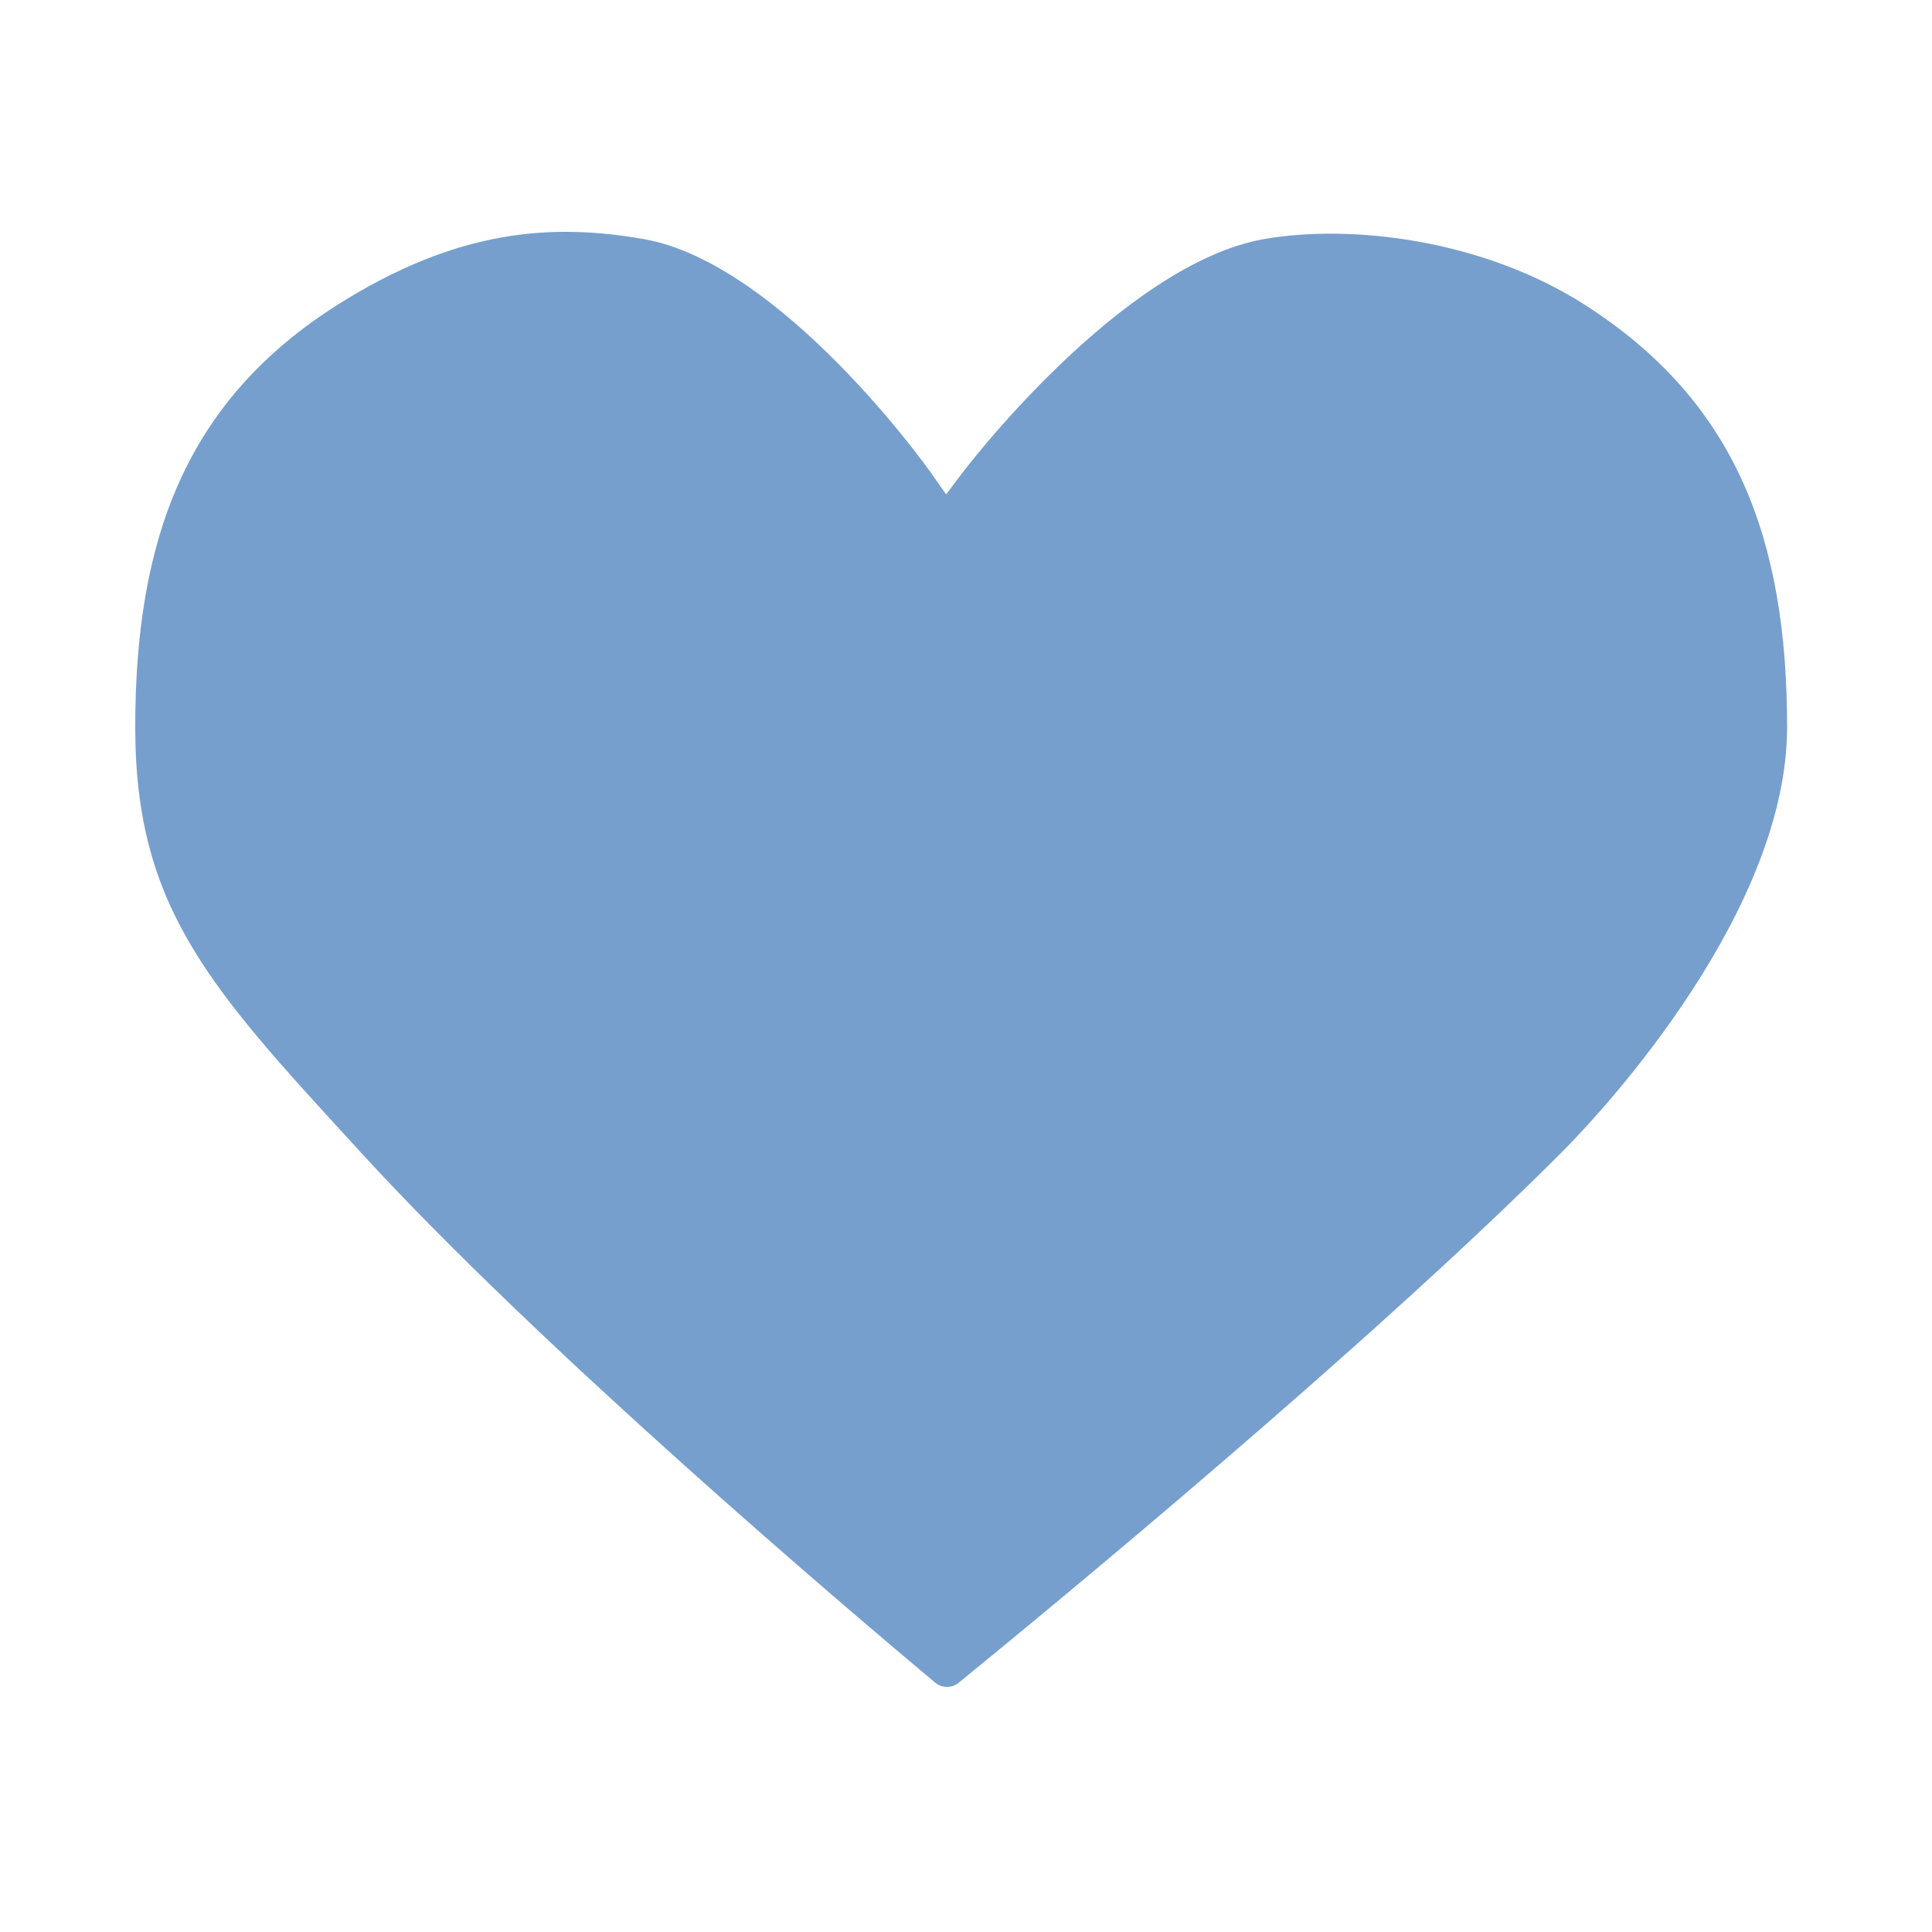
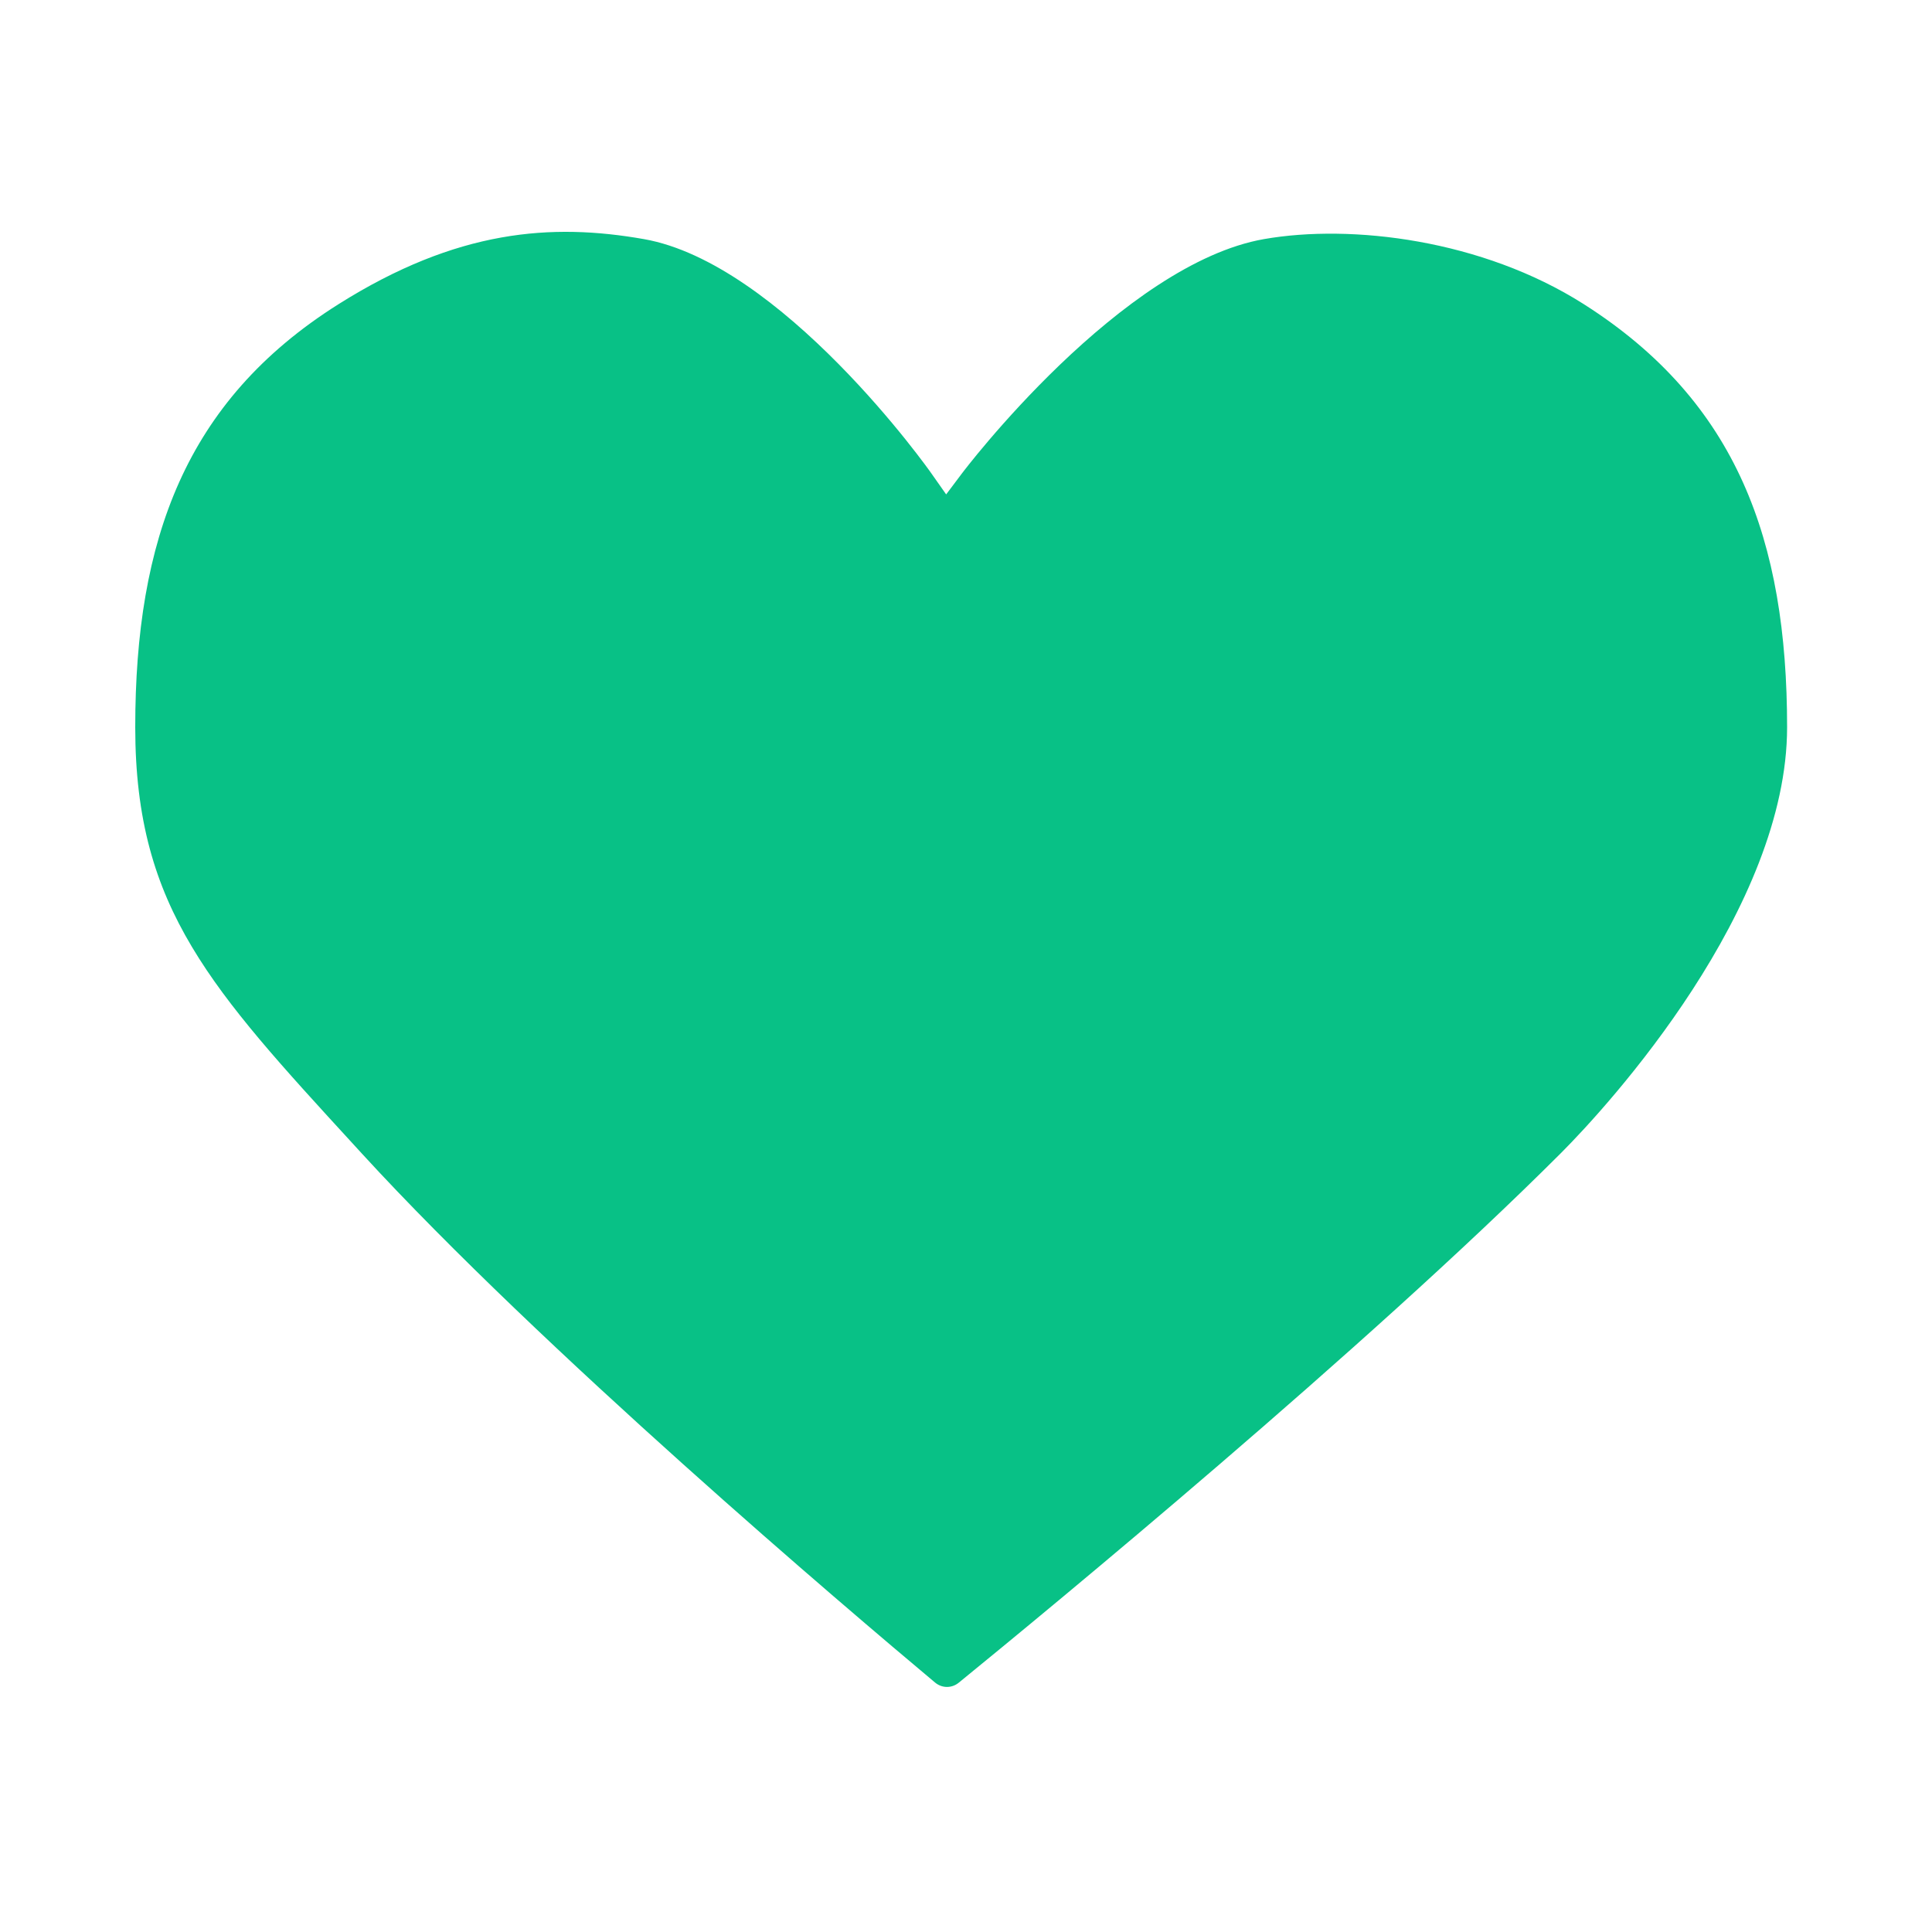
- <svg xmlns="http://www.w3.org/2000/svg" width="100" height="100" viewBox="0 0 100 100" fill="none" style="width: 76px; height: 76px;">
+ <svg xmlns="http://www.w3.org/2000/svg" width="100" height="100" viewBox="0 0 100 100" fill="rgb(8,193,134)" style="width: 76px; height: 76px;">
  <style>
     .line-heart1 {animation:line-heart1-pulse 2s infinite; transform-origin: 50px 50px;}
     @keyframes line-heart1-pulse{
         0% {transform: scale3d(1, 1, 1);}
         20% {transform: scale3d(.9, .9, .9);}
         35% {transform: scale3d(1, 1, 1);}
         50% {transform: scale3d(.9, .9, .9);}
         75% {transform: scale3d(1, 1, 1);}
         100% {transform: scale3d(1, 1, 1);}
     }
     @media (prefers-reduced-motion: reduce) {
         .line-heart1 {
             animation: none;
         }
     }
    </style>
-   <path class="line-heart1 stroke1 fill1" d="M48.182 24.466L48.182 24.466L48.182 24.466L48.973 25.59L49.799 24.492L49.799 24.492L49.799 24.492L49.8 24.491L49.803 24.486L49.82 24.465C49.834 24.445 49.857 24.416 49.887 24.377C49.948 24.299 50.038 24.182 50.157 24.033C50.395 23.734 50.745 23.303 51.191 22.781C52.083 21.735 53.352 20.328 54.86 18.88C57.923 15.941 61.798 13.011 65.422 12.376C69.954 11.582 76.717 12.402 81.964 15.735C85.975 18.283 88.589 21.357 90.212 24.96C91.843 28.579 92.5 32.79 92.5 37.641C92.5 42.284 90.251 47.147 87.599 51.234C84.961 55.299 82.012 58.464 80.793 59.684C70.664 69.812 54.271 83.31 49.625 87.096C49.261 87.392 48.758 87.389 48.397 87.087C43.855 83.284 28.041 69.864 18.737 59.715C18.592 59.556 18.448 59.4 18.306 59.244C14.599 55.202 11.825 52.178 9.937 49.016C8.009 45.789 7 42.406 7 37.641C7 32.789 7.652 28.57 9.28 24.946C10.901 21.34 13.513 18.267 17.533 15.737C23.657 11.882 28.547 11.535 33.327 12.376C36.822 12.99 40.505 15.904 43.41 18.848C44.839 20.296 46.035 21.704 46.875 22.752C47.294 23.276 47.623 23.707 47.846 24.006C47.958 24.156 48.043 24.273 48.1 24.351C48.128 24.39 48.149 24.42 48.163 24.439L48.178 24.46L48.181 24.465L48.182 24.466Z" fill="rgba(118,159,205,1)" stroke="rgba(0,0,0,0)" stroke-width="1.0px" style="animation-duration: 1.2s;" />
+   <path class="line-heart1 stroke1 fill1" d="M48.182 24.466L48.182 24.466L48.182 24.466L48.973 25.59L49.799 24.492L49.799 24.492L49.799 24.492L49.8 24.491L49.803 24.486L49.82 24.465C49.834 24.445 49.857 24.416 49.887 24.377C49.948 24.299 50.038 24.182 50.157 24.033C50.395 23.734 50.745 23.303 51.191 22.781C52.083 21.735 53.352 20.328 54.86 18.88C57.923 15.941 61.798 13.011 65.422 12.376C69.954 11.582 76.717 12.402 81.964 15.735C85.975 18.283 88.589 21.357 90.212 24.96C91.843 28.579 92.5 32.79 92.5 37.641C92.5 42.284 90.251 47.147 87.599 51.234C84.961 55.299 82.012 58.464 80.793 59.684C70.664 69.812 54.271 83.31 49.625 87.096C49.261 87.392 48.758 87.389 48.397 87.087C43.855 83.284 28.041 69.864 18.737 59.715C18.592 59.556 18.448 59.4 18.306 59.244C14.599 55.202 11.825 52.178 9.937 49.016C8.009 45.789 7 42.406 7 37.641C7 32.789 7.652 28.57 9.28 24.946C10.901 21.34 13.513 18.267 17.533 15.737C23.657 11.882 28.547 11.535 33.327 12.376C36.822 12.99 40.505 15.904 43.41 18.848C44.839 20.296 46.035 21.704 46.875 22.752C47.294 23.276 47.623 23.707 47.846 24.006C47.958 24.156 48.043 24.273 48.1 24.351C48.128 24.39 48.149 24.42 48.163 24.439L48.178 24.46L48.181 24.465L48.182 24.466Z" fill="rgb(8,193,134)" stroke="rgba(0,0,0,0)" stroke-width="1.0px" style="animation-duration: 1.2s;" />
</svg>
